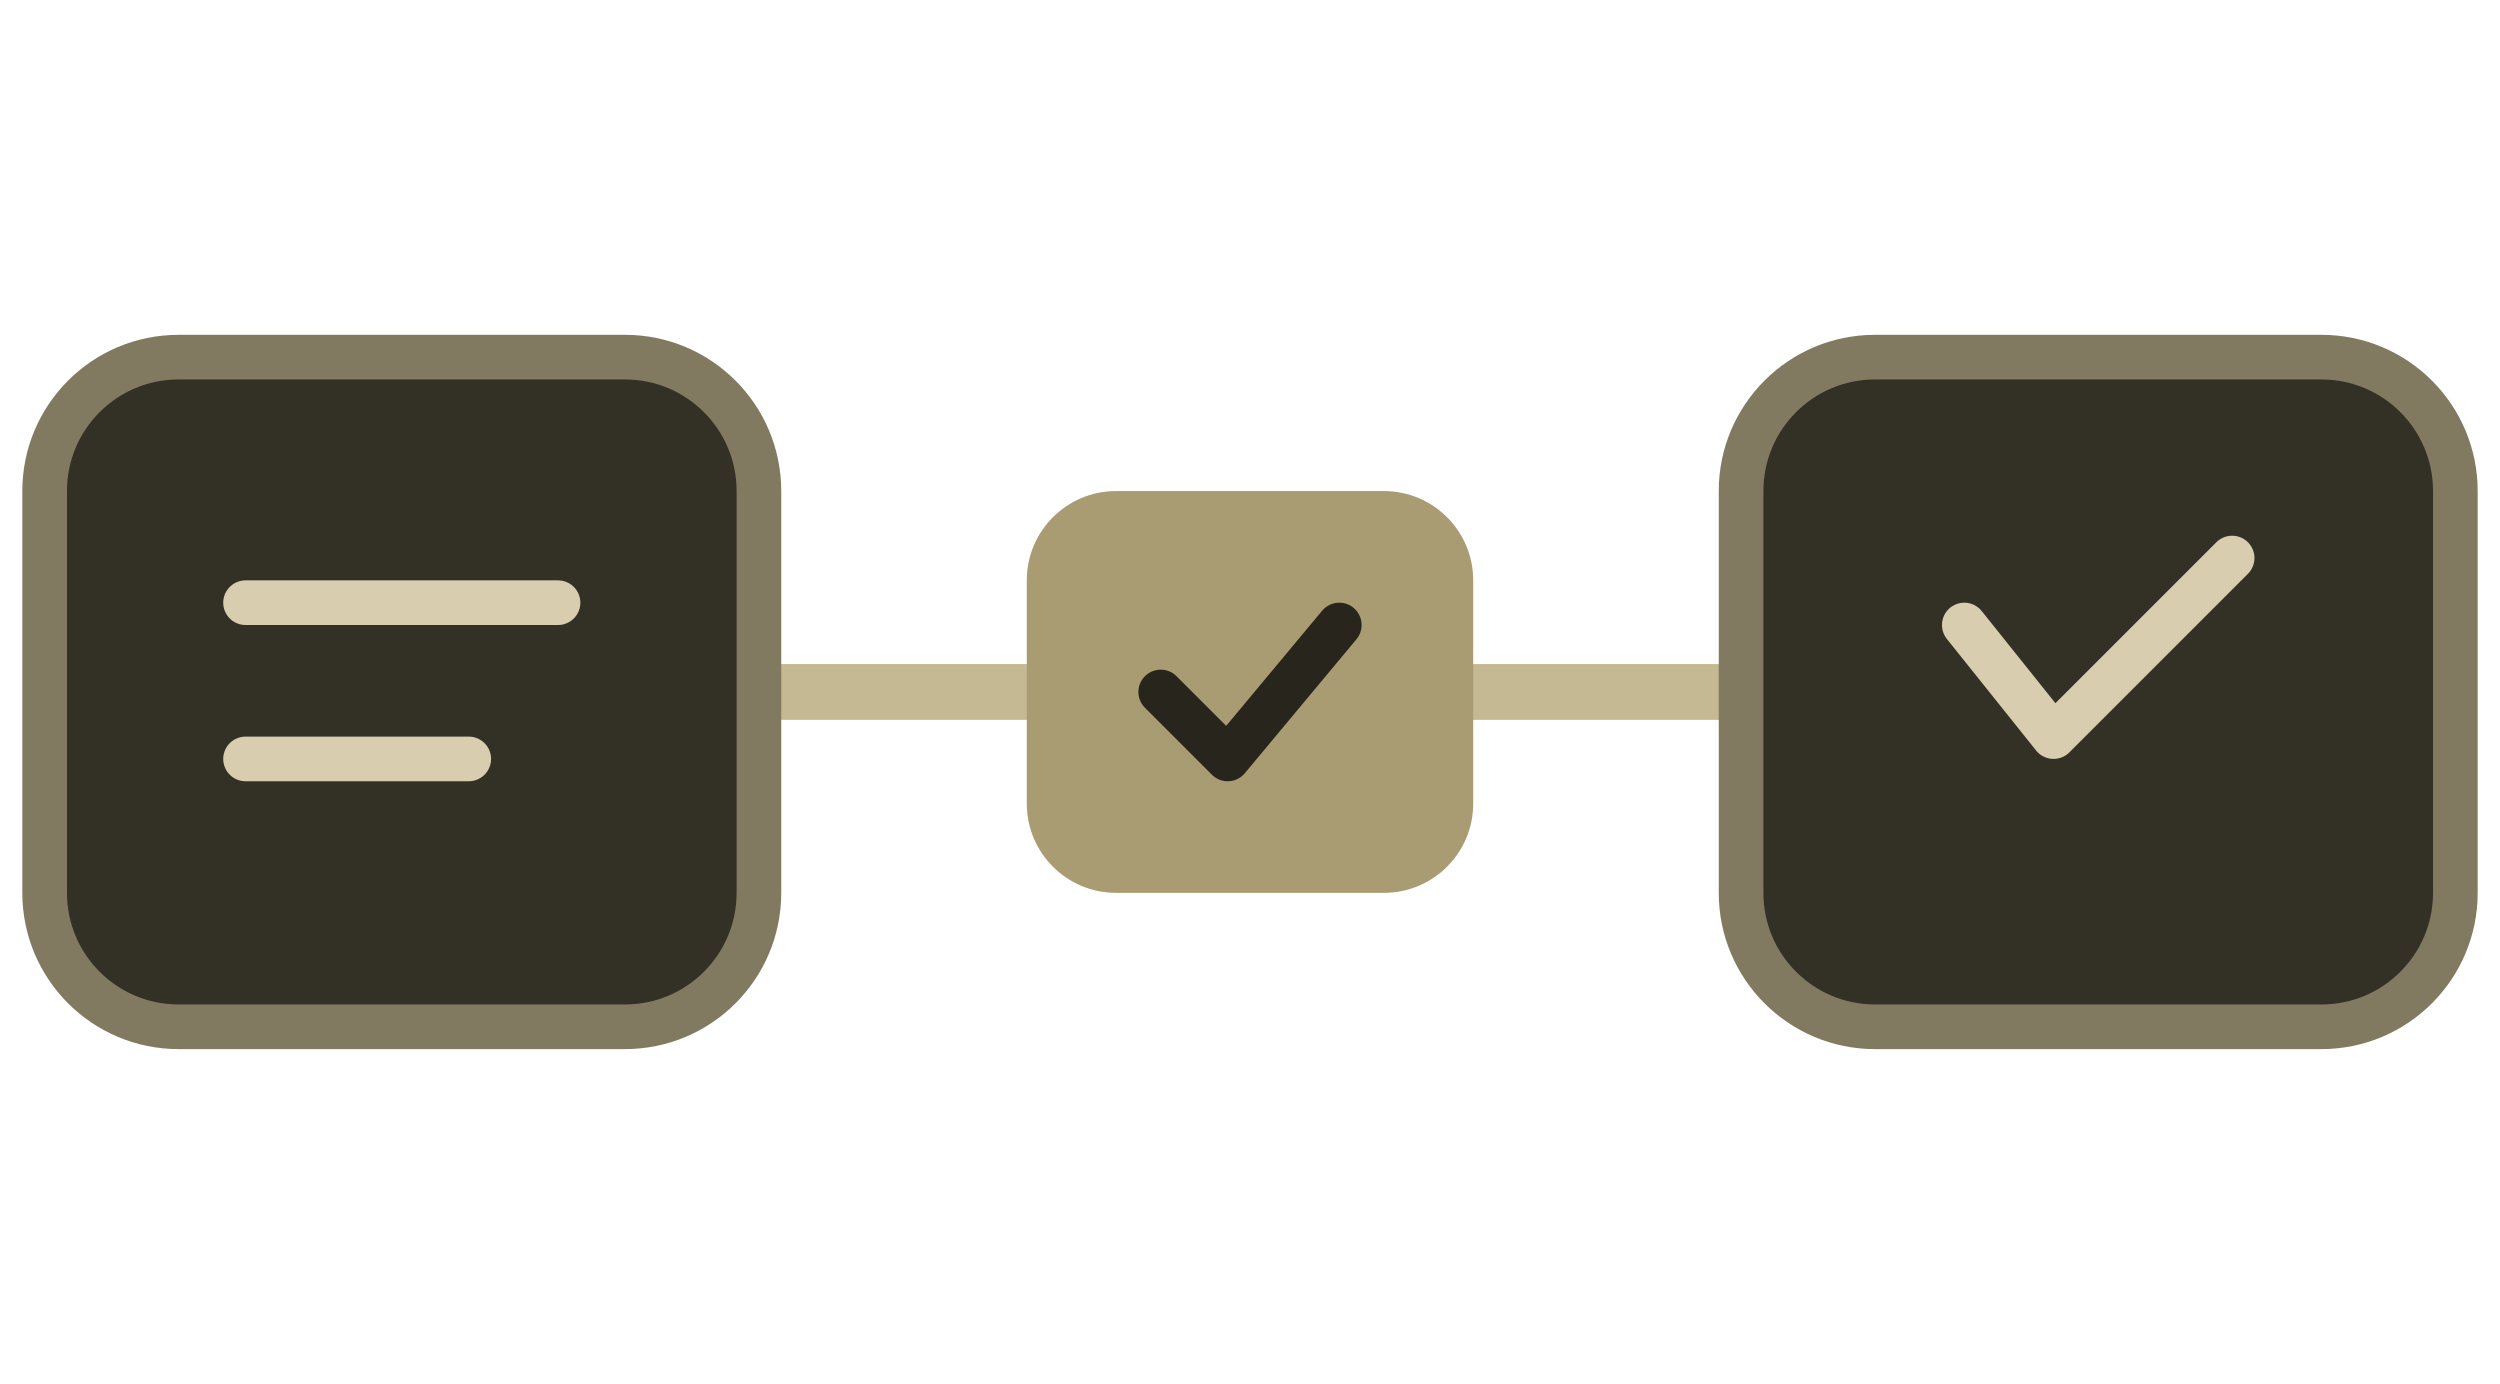
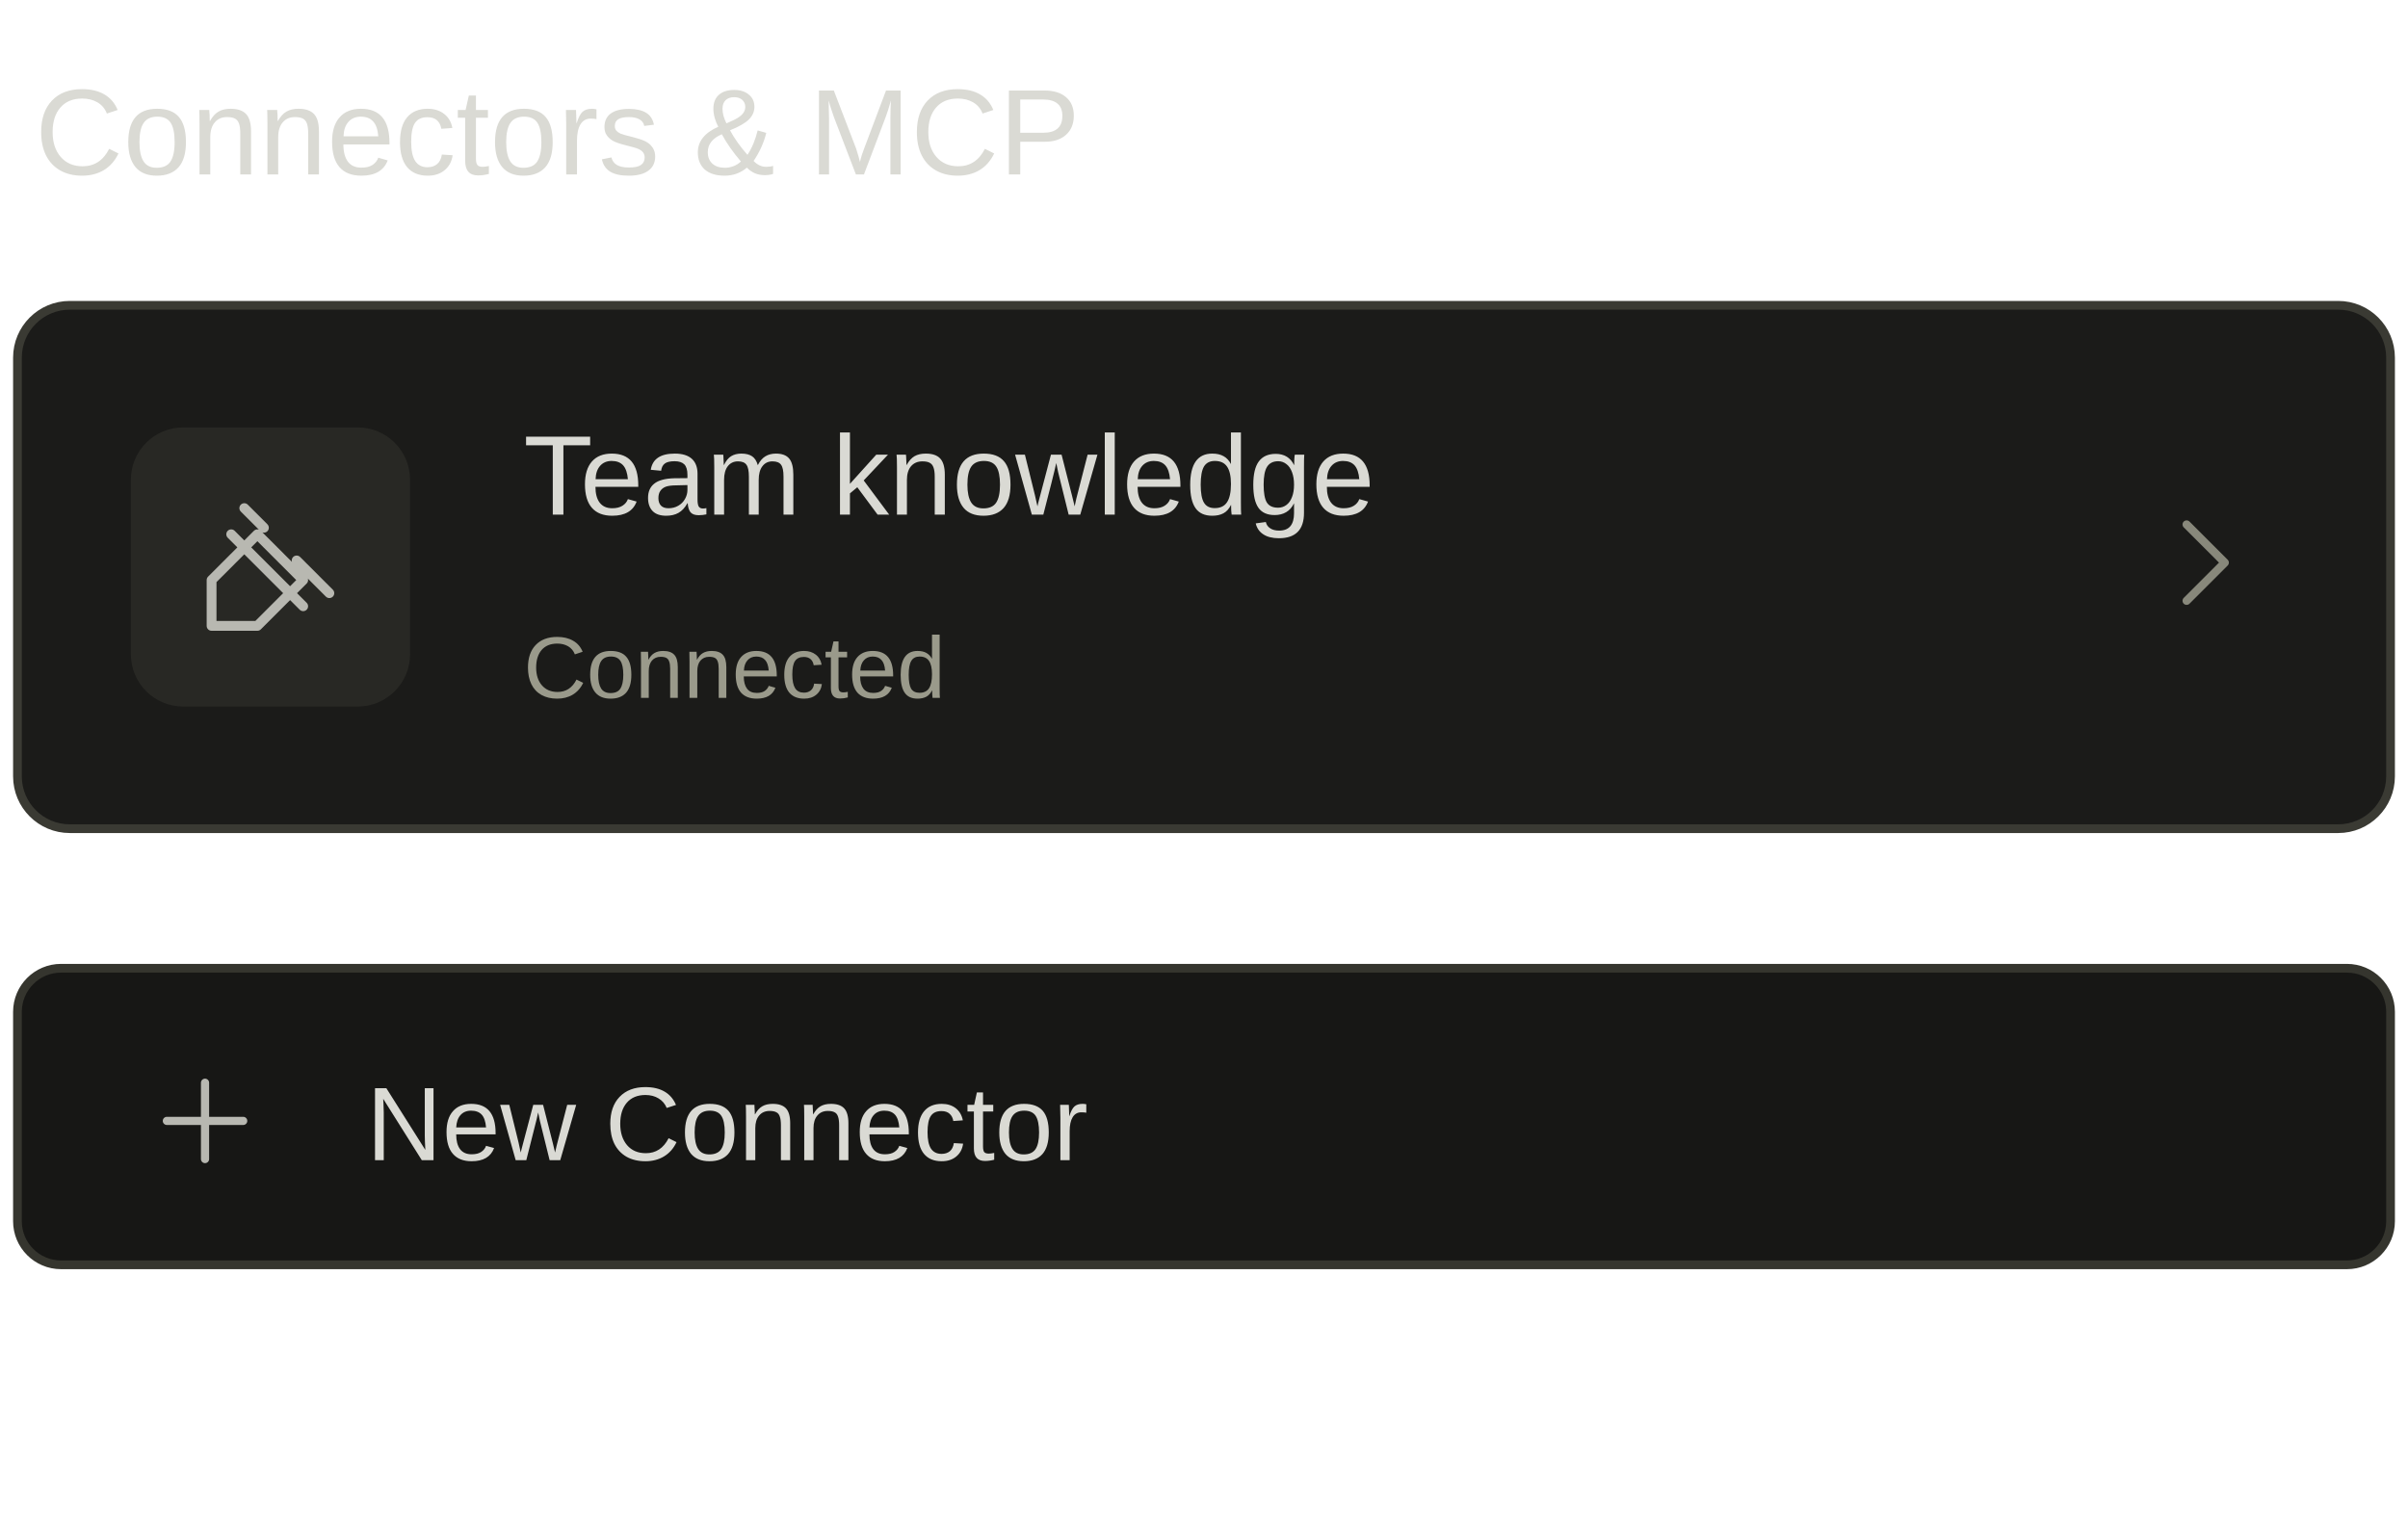
- <svg xmlns="http://www.w3.org/2000/svg" viewBox="0 0 112 62" fill="none">
-   <path d="M33 31h15m16 0h15" stroke="#c5b993" stroke-width="2.5" />
-   <rect x="2" y="16" width="32" height="30" rx="6" fill="#333026" stroke="#817960" stroke-width="2" />
-   <rect x="78" y="16" width="32" height="30" rx="6" fill="#333026" stroke="#817960" stroke-width="2" />
-   <rect x="46" y="22" width="20" height="18" rx="4" fill="#a99b72" />
-   <path d="M52 31l3 3 5-6" stroke="#28251c" stroke-width="2" stroke-linecap="round" stroke-linejoin="round" />
-   <path d="M11 27h14m-14 7h10m67-6 4 5 8-8" stroke="#d8cdae" stroke-width="2" stroke-linecap="round" stroke-linejoin="round" />
+ <svg xmlns="http://www.w3.org/2000/svg" viewBox="22 60 276 176">
+   <g class="fragment">
+     <text x="26" y="80" fill="#dadad4" font-family="Geist,Arial,sans-serif" font-size="14">Connectors &amp; MCP</text>
+     <rect x="24" y="95" width="272" height="60" rx="6" fill="#1b1b19" stroke="#3a3a33" />
+     <rect x="37" y="109" width="32" height="32" rx="6" fill="#282824" stroke="none" />
+     <svg x="44" y="116" width="18" height="18" viewBox="0 0 24 24" fill="none" stroke="#b8b8b1" stroke-width="1.5" stroke-linecap="round" stroke-linejoin="round">
+       <path d="m8 3 3 3 M16 11l5 5 M6 7l11 11 M3 14l7-7 7 7-7 7H3Z" />
+     </svg>
+     <text x="82" y="119" fill="#dadad4" font-family="Geist,Arial,sans-serif" font-size="13">Team knowledge</text>
+     <text x="82" y="140" fill="#9a9a8b" font-family="Geist,Arial,sans-serif" font-size="10">Connected</text>
+     <svg x="267" y="117" width="15" height="15" viewBox="0 0 24 24" fill="none" stroke="#88887b" stroke-width="1.5" stroke-linecap="round" stroke-linejoin="round">
+       <path d="m9 5 7 7-7 7" />
+     </svg>
+     <rect x="24" y="171" width="272" height="34" rx="5" fill="#171715" stroke="#35352e" />
+     <svg x="38" y="181" width="15" height="15" viewBox="0 0 24 24" fill="none" stroke="#b8b8b1" stroke-width="1.5" stroke-linecap="round" stroke-linejoin="round">
+       <path d="M12 5v14 M5 12h14" />
+     </svg>
+     <text x="64" y="193" fill="#dadad4" font-family="Geist,Arial,sans-serif" font-size="12">New Connector</text>
+   </g>
</svg>
